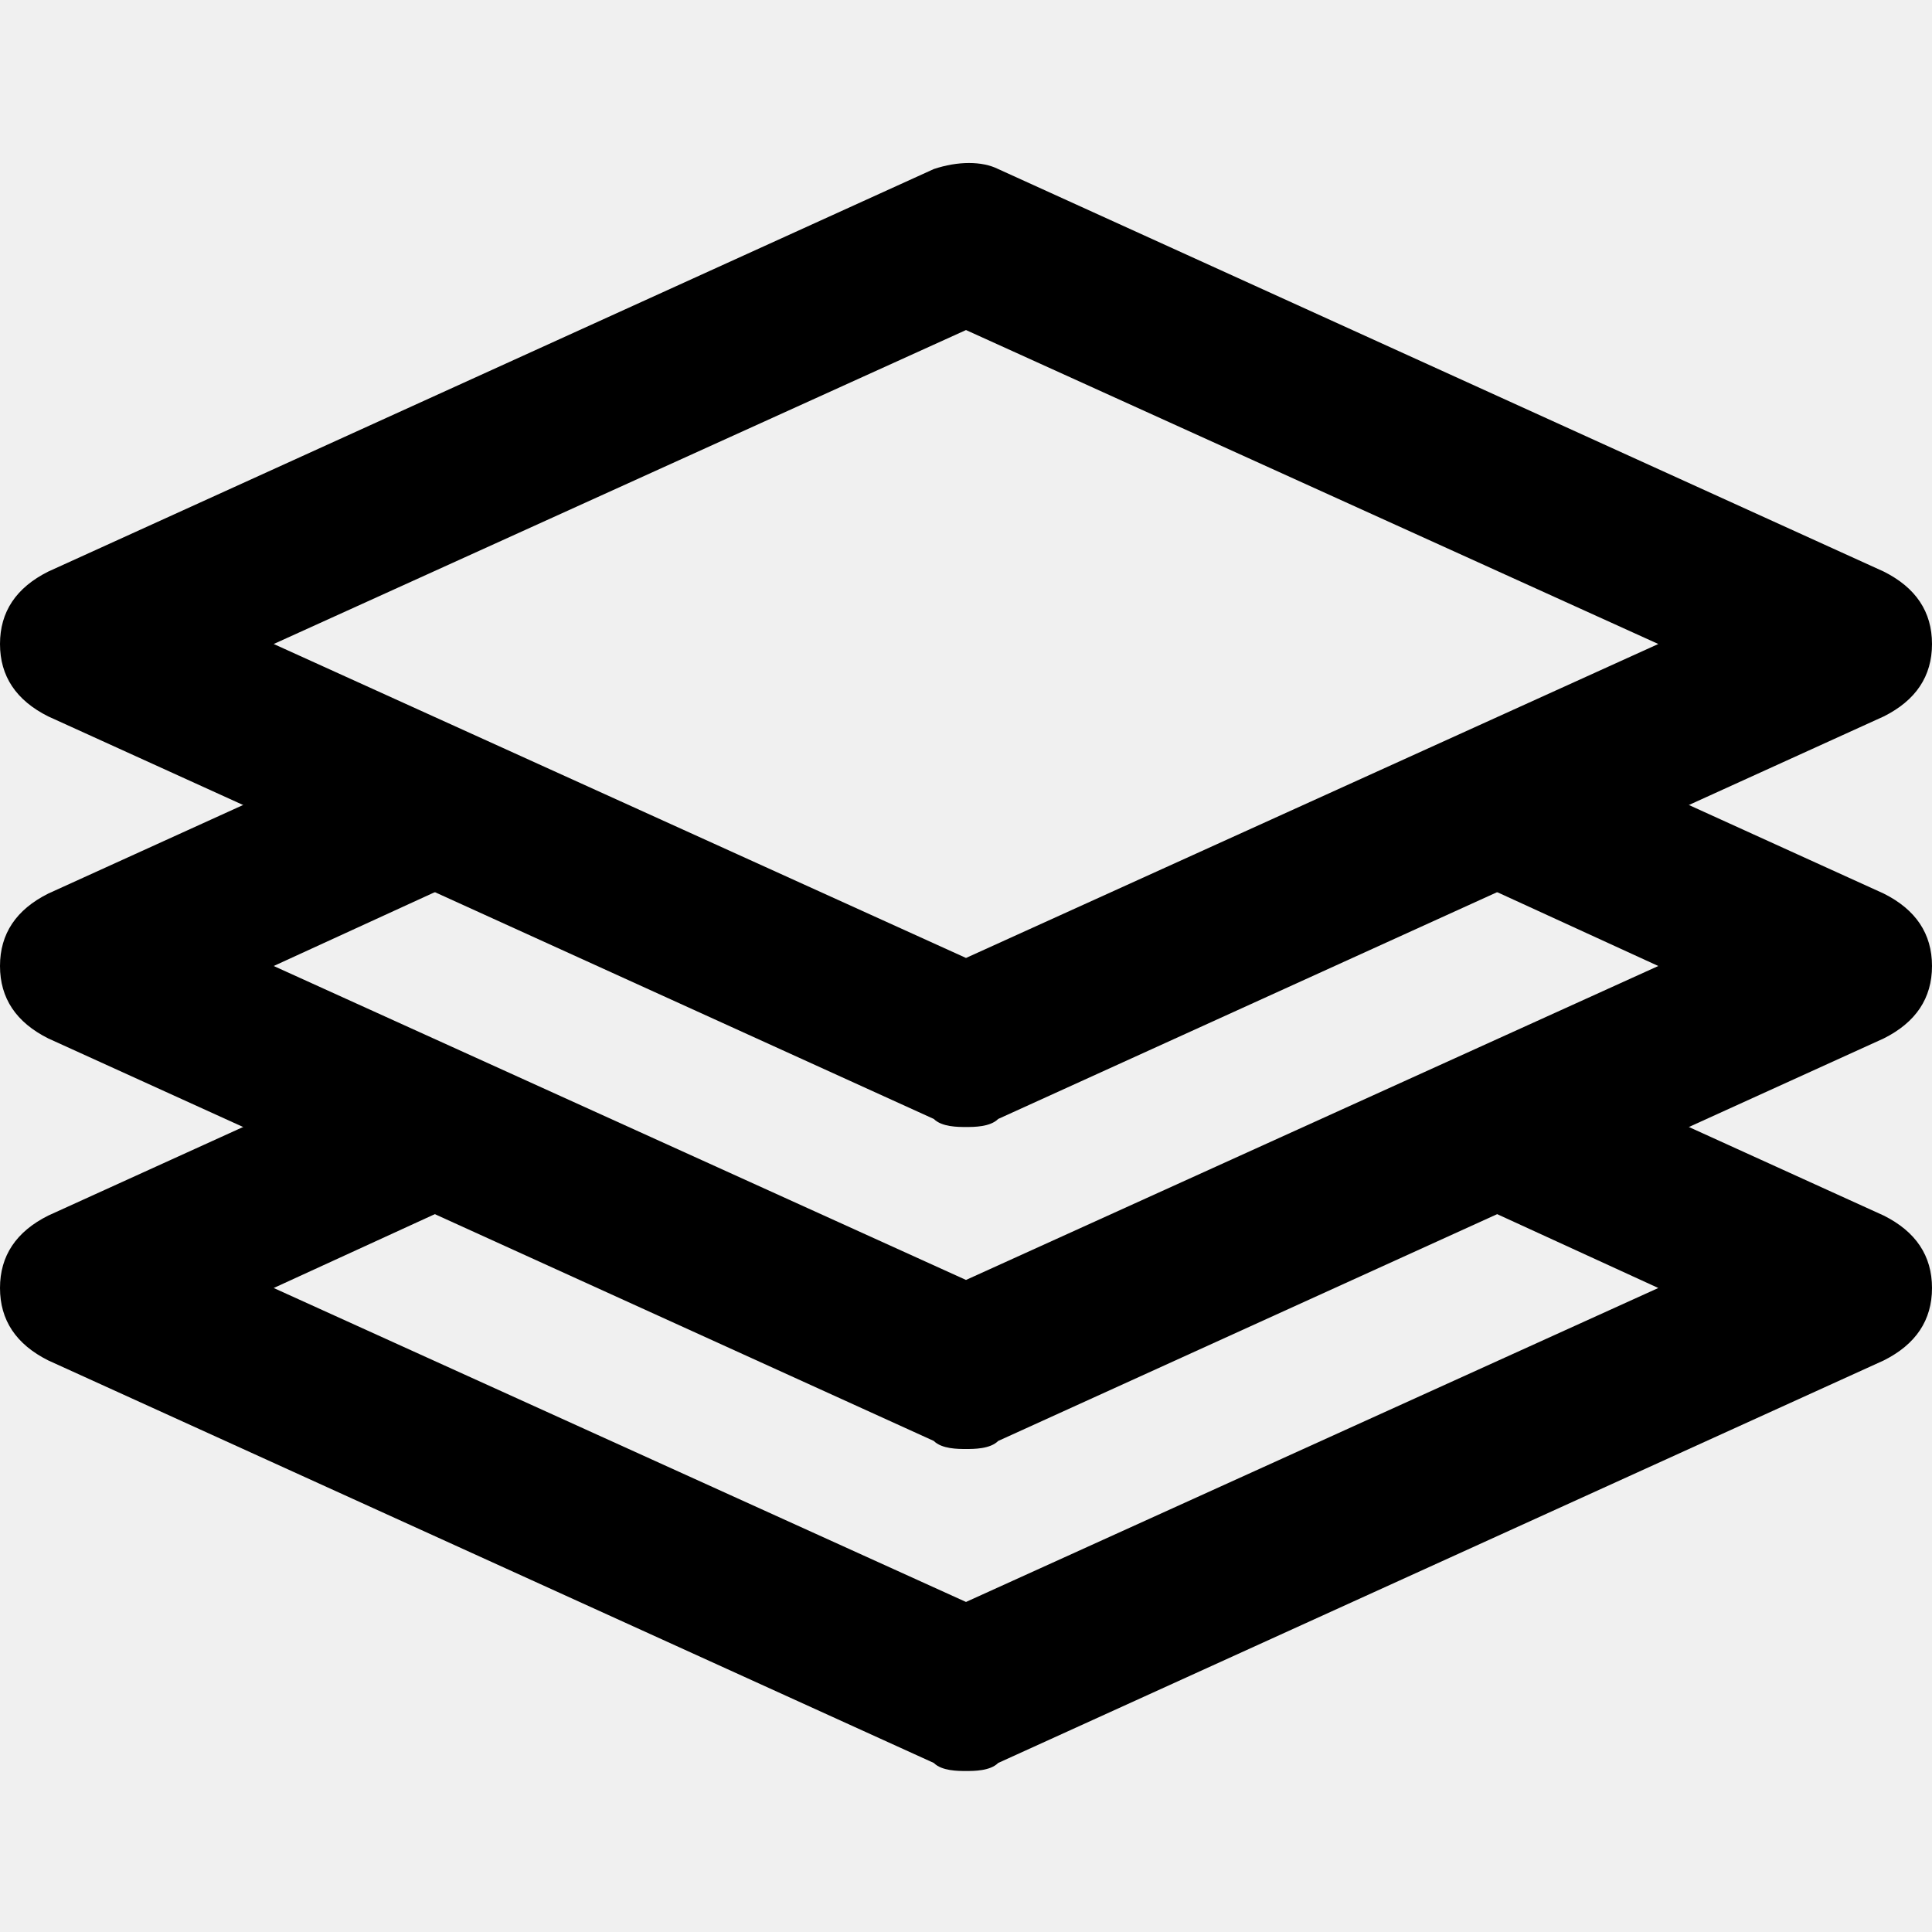
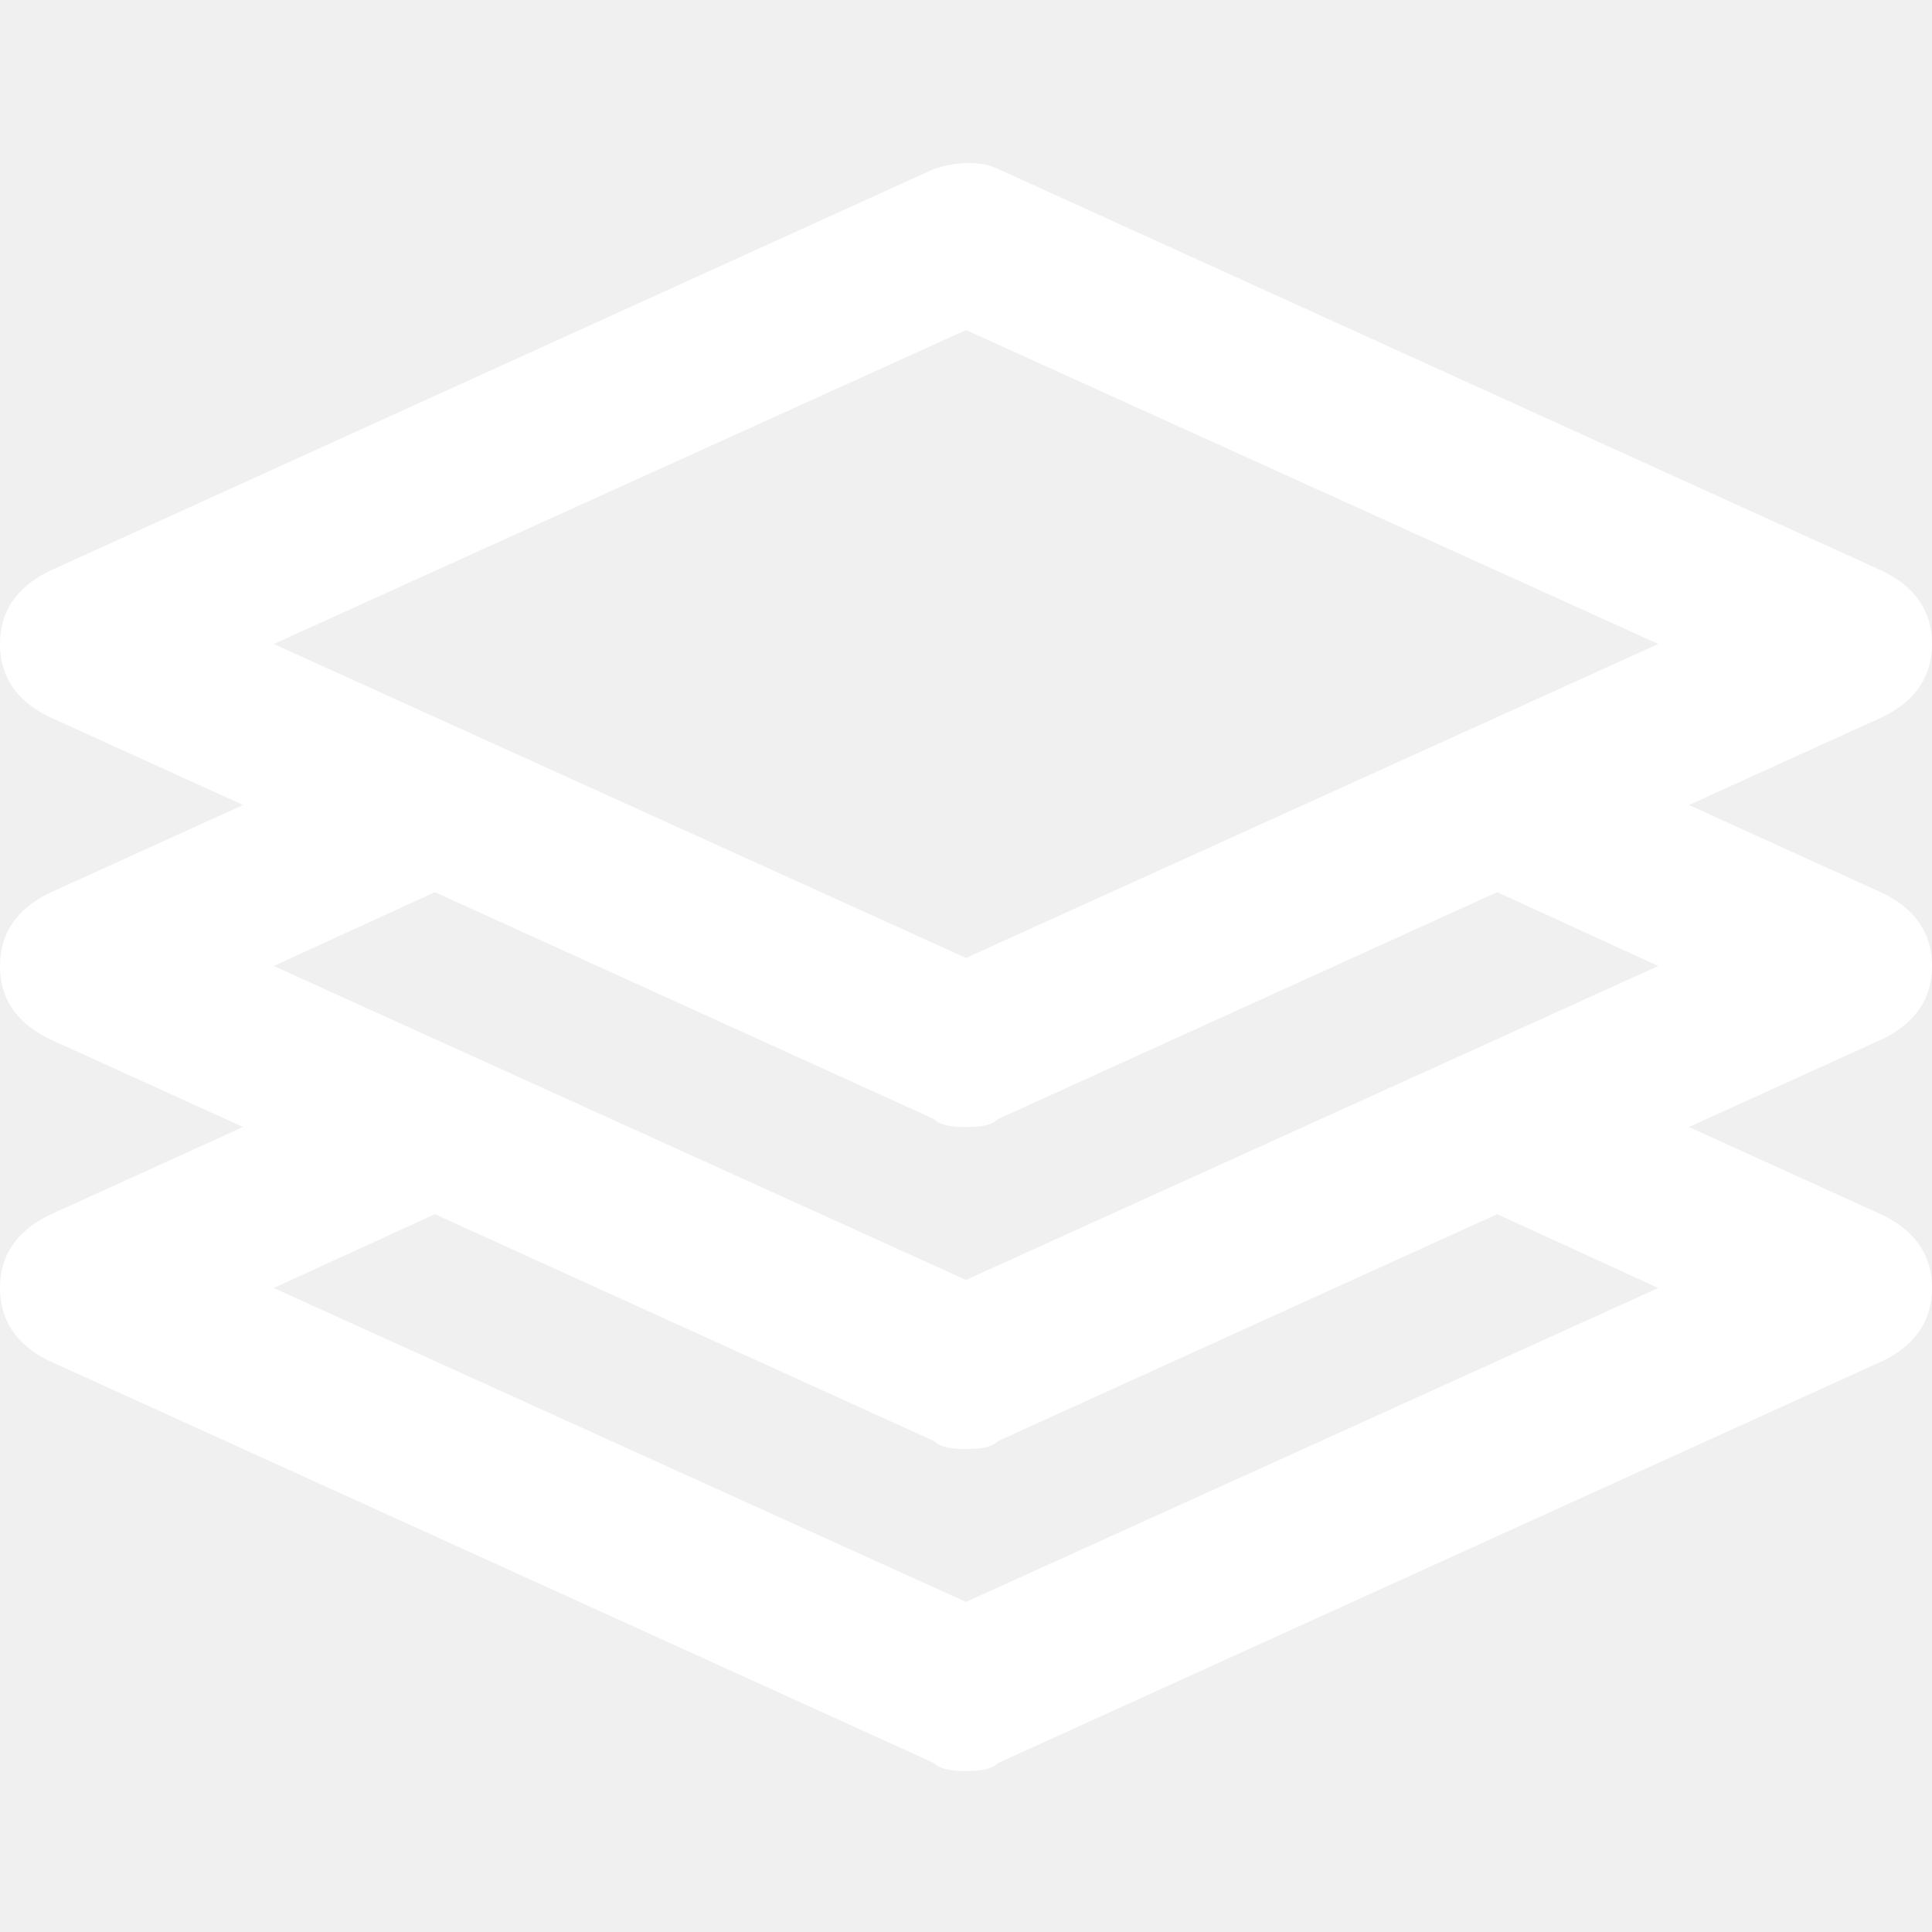
- <svg xmlns="http://www.w3.org/2000/svg" version="1.1" id="Layer_1" x="0px" y="0px" width="24px" height="24px" viewBox="0 0 24 24" enable-background="new 0 0 24 24" xml:space="preserve">
+ <svg xmlns="http://www.w3.org/2000/svg" version="1.1" id="Layer_1" x="0px" y="0px" viewBox="0 0 24 24" style="enable-background:new 0 0 24 24;" xml:space="preserve">
+   <style type="text/css">
+ 	.st0{fill:#FFFFFF;}
+ </style>
  <g>
    <g>
      <g>
-         <path d="M12,14c-0.1,0-0.3,0-0.4-0.1l-11-5C0.2,8.7,0,8.4,0,8s0.2-0.7,0.6-0.9l11-5c0.3-0.1,0.6-0.1,0.8,0l11,5     C23.8,7.3,24,7.6,24,8s-0.2,0.7-0.6,0.9l-11,5C12.3,14,12.1,14,12,14z M3.4,8l8.6,3.9L20.6,8L12,4.1L3.4,8z" />
+         <path class="st0" d="M12,14c-0.1,0-0.3,0-0.4-0.1l-11-5C0.2,8.7,0,8.4,0,8s0.2-0.7,0.6-0.9l11-5c0.3-0.1,0.6-0.1,0.8,0l11,5     C23.8,7.3,24,7.6,24,8c0,0.4-0.2,0.7-0.6,0.9l-11,5C12.3,14,12.1,14,12,14z M3.4,8l8.6,3.9L20.6,8L12,4.1L3.4,8z" />
      </g>
    </g>
    <g>
      <g>
-         <path d="M12,22c-0.1,0-0.3,0-0.4-0.1l-11-5C0.2,16.7,0,16.4,0,16s0.2-0.7,0.6-0.9l4.4-2c0.5-0.2,1.1,0,1.3,0.5     c0.2,0.5,0,1.1-0.5,1.3L3.4,16l8.6,3.9l8.6-3.9l-2.4-1.1c-0.5-0.2-0.7-0.8-0.5-1.3c0.2-0.5,0.8-0.7,1.3-0.5l4.4,2     c0.4,0.2,0.6,0.5,0.6,0.9s-0.2,0.7-0.6,0.9l-11,5C12.3,22,12.1,22,12,22z" />
+         <path class="st0" d="M12,22c-0.1,0-0.3,0-0.4-0.1l-11-5C0.2,16.7,0,16.4,0,16s0.2-0.7,0.6-0.9l4.4-2c0.5-0.2,1.1,0,1.3,0.5     c0.2,0.5,0,1.1-0.5,1.3L3.4,16l8.6,3.9l8.6-3.9l-2.4-1.1c-0.5-0.2-0.7-0.8-0.5-1.3s0.8-0.7,1.3-0.5l4.4,2     c0.4,0.2,0.6,0.5,0.6,0.9c0,0.4-0.2,0.7-0.6,0.9l-11,5C12.3,22,12.1,22,12,22z" />
      </g>
    </g>
    <g>
      <g>
-         <path d="M12,18c-0.1,0-0.3,0-0.4-0.1l-11-5C0.2,12.7,0,12.4,0,12s0.2-0.7,0.6-0.9l4.4-2c0.5-0.2,1.1,0,1.3,0.5     c0.2,0.5,0,1.1-0.5,1.3L3.4,12l8.6,3.9l8.6-3.9l-2.4-1.1c-0.5-0.2-0.7-0.8-0.5-1.3c0.2-0.5,0.8-0.7,1.3-0.5l4.4,2     c0.4,0.2,0.6,0.5,0.6,0.9s-0.2,0.7-0.6,0.9l-11,5C12.3,18,12.1,18,12,18z" />
+         <path class="st0" d="M12,18c-0.1,0-0.3,0-0.4-0.1l-11-5C0.2,12.7,0,12.4,0,12s0.2-0.7,0.6-0.9l4.4-2c0.5-0.2,1.1,0,1.3,0.5     c0.2,0.5,0,1.1-0.5,1.3L3.4,12l8.6,3.9l8.6-3.9l-2.4-1.1c-0.5-0.2-0.7-0.8-0.5-1.3s0.8-0.7,1.3-0.5l4.4,2     c0.4,0.2,0.6,0.5,0.6,0.9s-0.2,0.7-0.6,0.9l-11,5C12.3,18,12.1,18,12,18z" />
      </g>
    </g>
  </g>
</svg>
